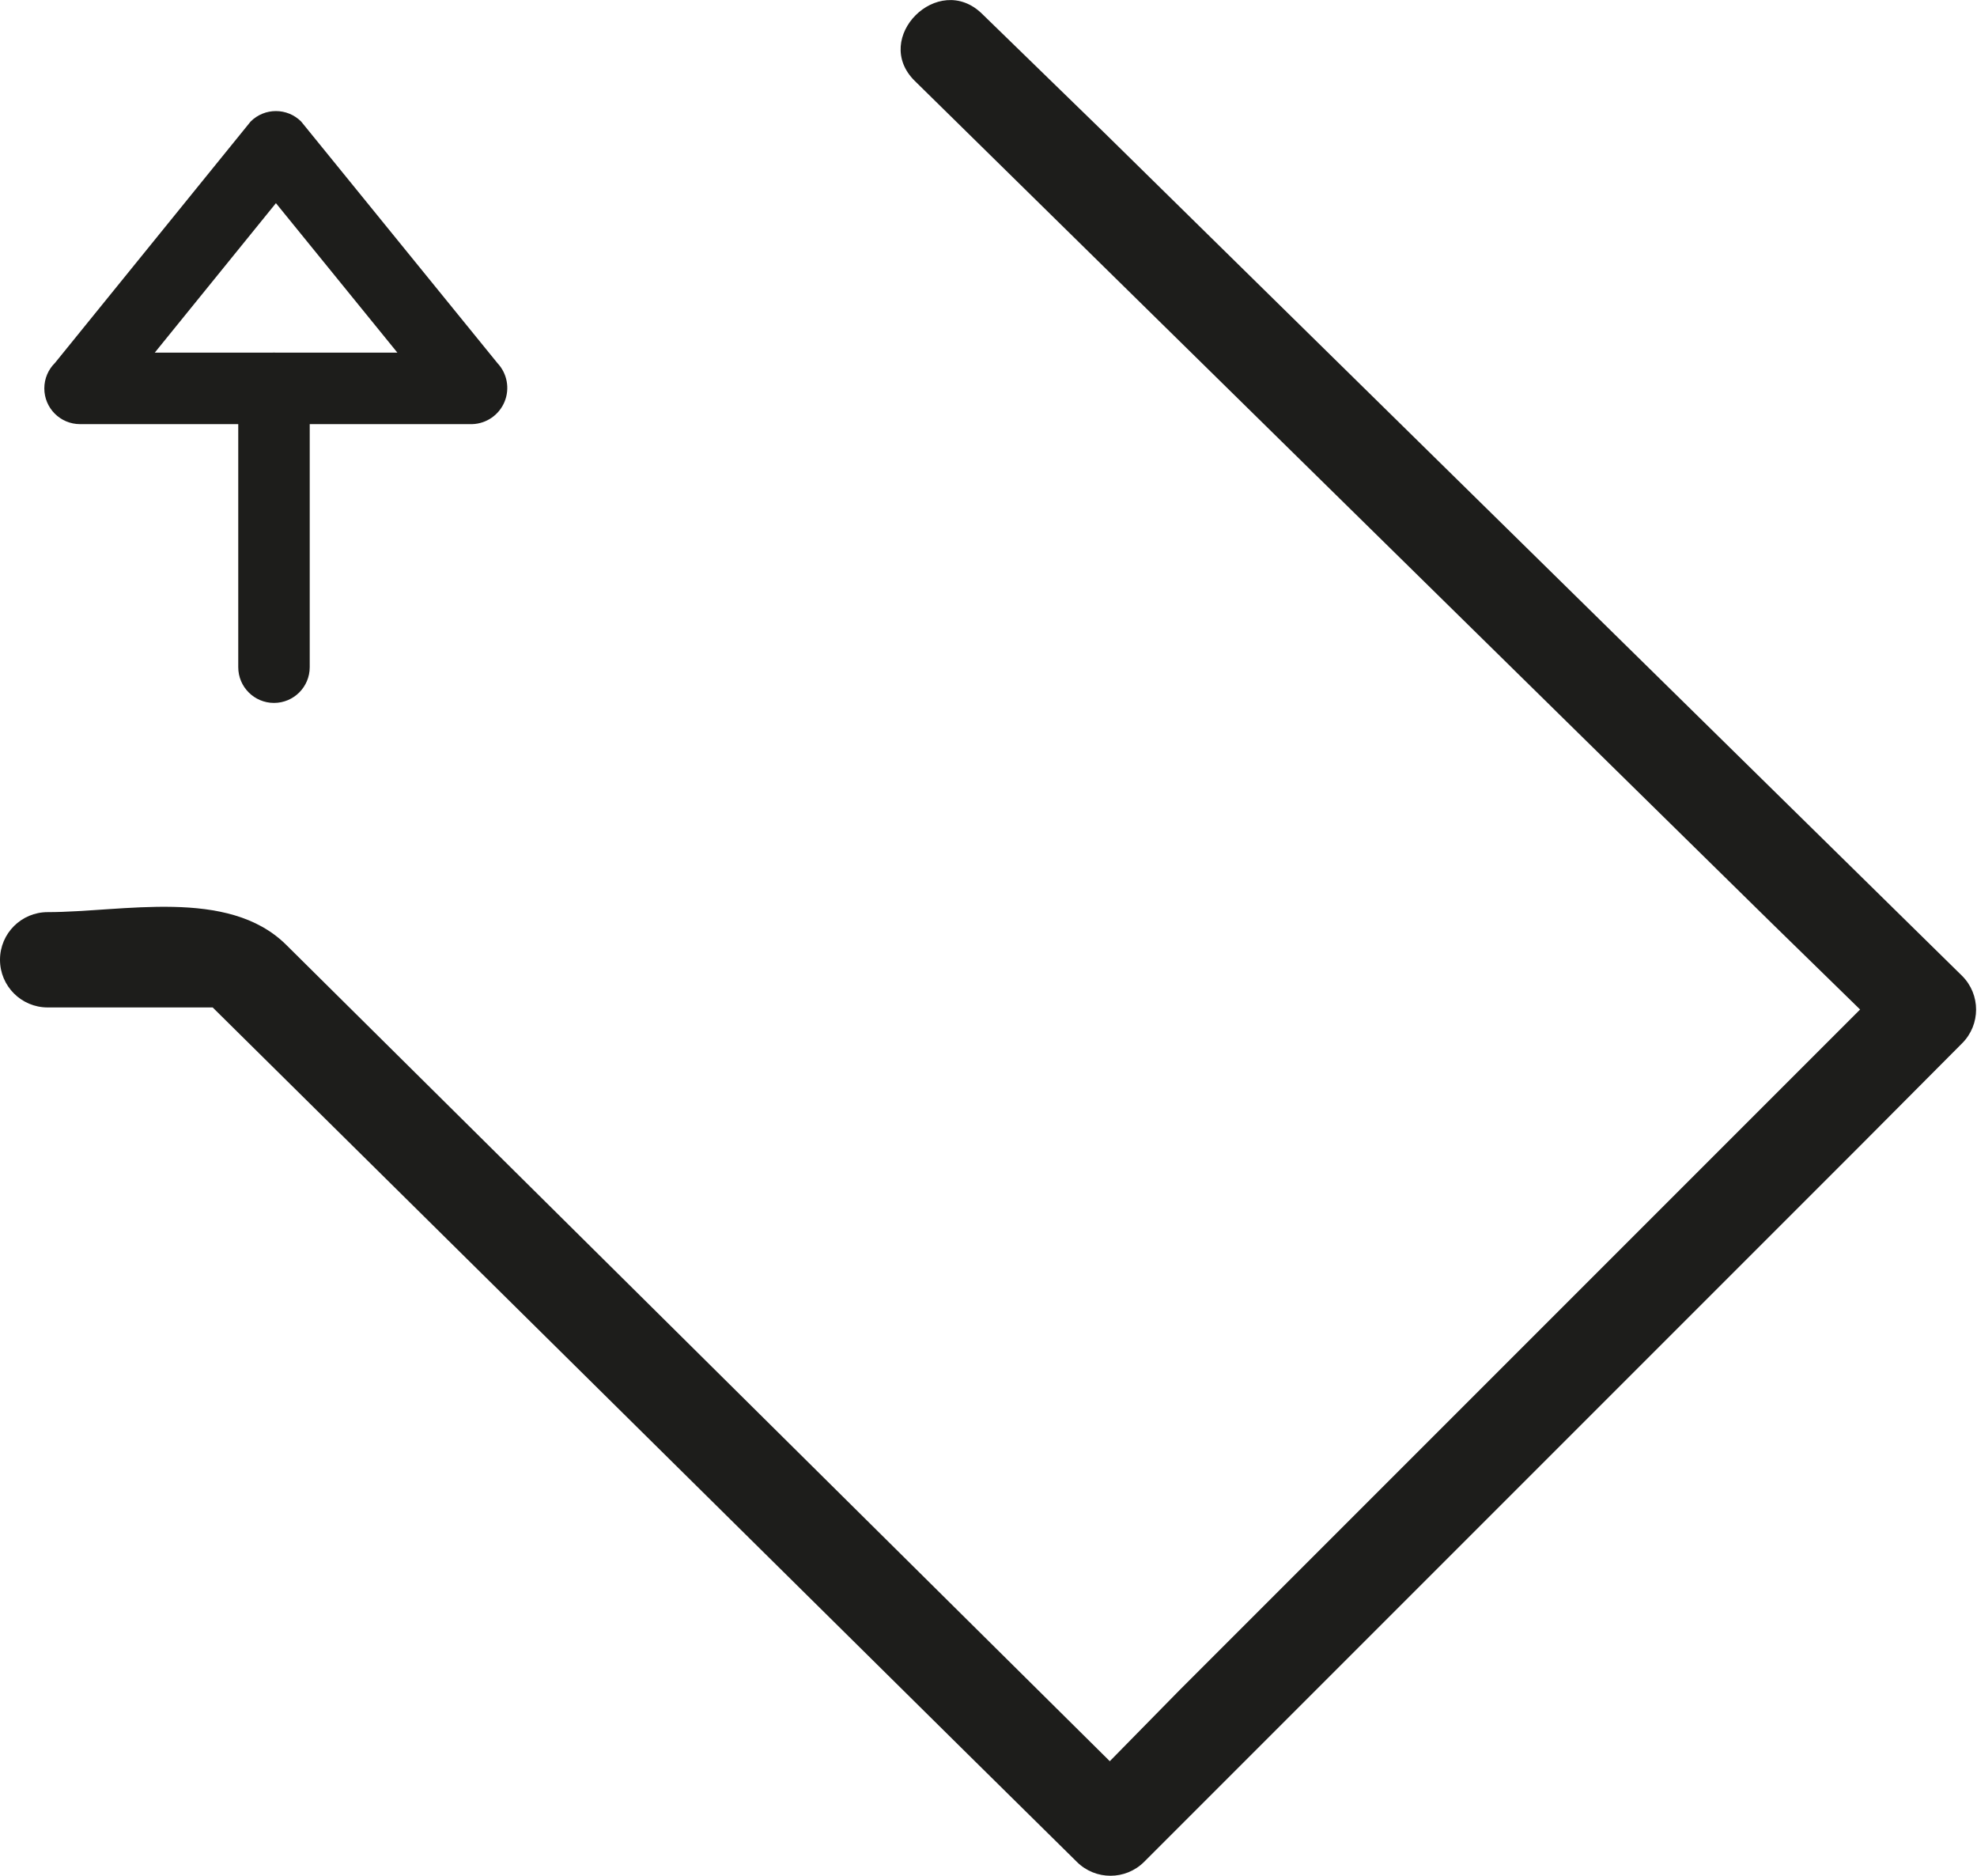
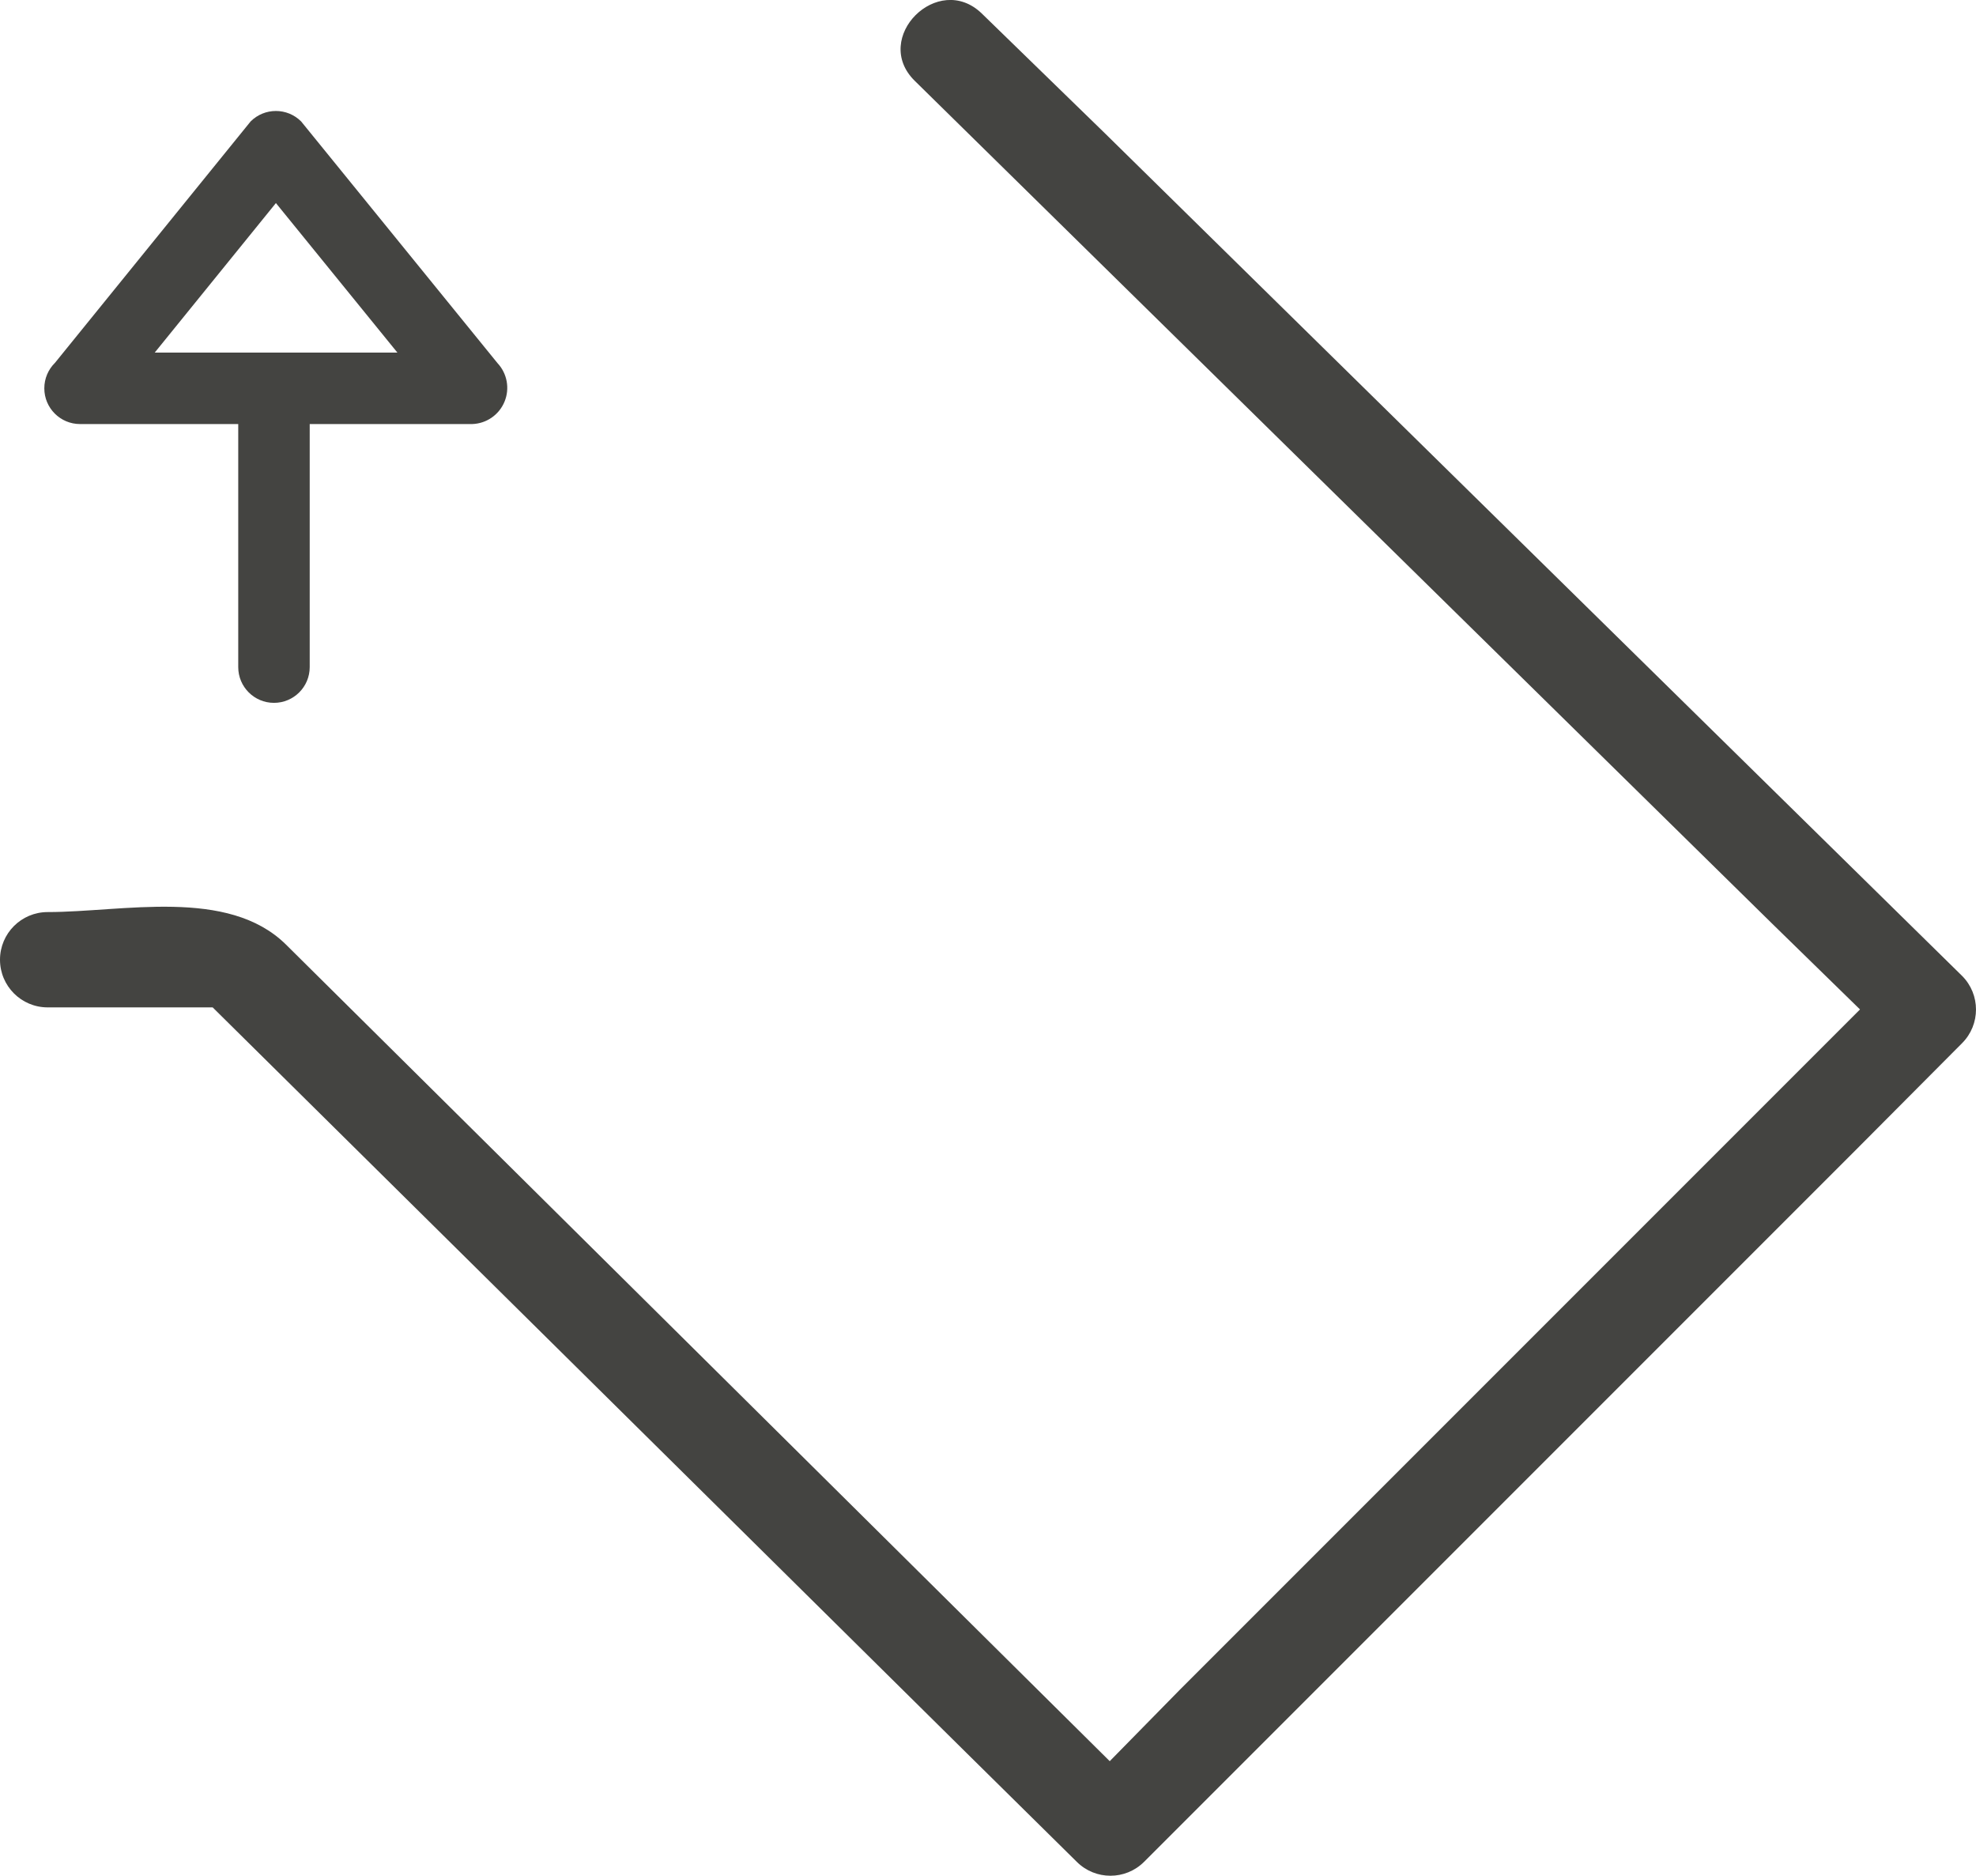
- <svg xmlns="http://www.w3.org/2000/svg" viewBox="0 0 41.49 39.36">
-   <defs>
-     <style>.cls-1{fill:#1d1d1b;}</style>
-   </defs>
-   <g id="Lag_2" data-name="Lag 2">
-     <g id="Lag_2-2" data-name="Lag 2">
-       <path class="cls-1" d="M1,21.14H4.88l-.71-.29L20.29,36.79l2.31,2.28a1,1,0,0,0,1.41,0l15-15,2.17-2.18a1,1,0,0,0,0-1.41l-18-17.69L20.61.29c-.92-.9-2.33.51-1.41,1.41l18,17.69,2.55,2.49V20.47l-15,15L22.6,37.66H24L6,19.82c-1.22-1.2-3.42-.68-5-.68a1,1,0,0,0,0,2Z" />
-       <path class="cls-1" d="M1.68,8.9H9.91a.76.76,0,0,0,.53-1.28L6.32,2.55a.75.75,0,0,0-1.06,0L1.15,7.62a.76.76,0,0,0,0,1.06.76.76,0,0,0,1.06,0L6.32,3.61H5.26L9.38,8.68,9.91,7.4H1.68A.75.75,0,0,0,1.68,8.9Z" />
-       <path class="cls-1" d="M5,8.15V14a.75.75,0,0,0,1.5,0V8.15a.75.75,0,0,0-1.5,0Z" />
+ <svg xmlns="http://www.w3.org/2000/svg" width="41.471" height="39.36" viewBox="0 0 41.471 39.36">
+   <g id="Group_53" data-name="Group 53" transform="translate(-104.786 -440.654)">
+     <g id="Lag_2" data-name="Lag 2" transform="translate(104.786 440.652)">
+       <g id="Lag_2-2" data-name="Lag 2">
+         <path id="Path_79" data-name="Path 79" d="M1,21.14H4.88l-.71-.29L20.29,36.79l2.31,2.28a1,1,0,0,0,1.41,0l15-15,2.17-2.18a1,1,0,0,0,0-1.41l-18-17.69L20.61.29c-.92-.9-2.33.51-1.41,1.41l18,17.69,2.55,2.49V20.47l-15,15L22.6,37.66H24L6,19.82c-1.22-1.2-3.42-.68-5-.68a1,1,0,0,0,0,2Z" fill="#444441" />
+         <path id="Path_80" data-name="Path 80" d="M1.68,8.9H9.91a.76.76,0,0,0,.53-1.28L6.32,2.55a.75.75,0,0,0-1.06,0L1.15,7.62A.75.75,0,0,0,2.21,8.68L6.32,3.61H5.26L9.38,8.68,9.91,7.4H1.68a.75.75,0,1,0,0,1.5Z" fill="#444441" />
+         <path id="Path_81" data-name="Path 81" d="M5,8.15V14a.75.75,0,1,0,1.5,0V8.15a.75.75,0,0,0-1.5,0Z" fill="#444441" />
+       </g>
    </g>
  </g>
</svg>
